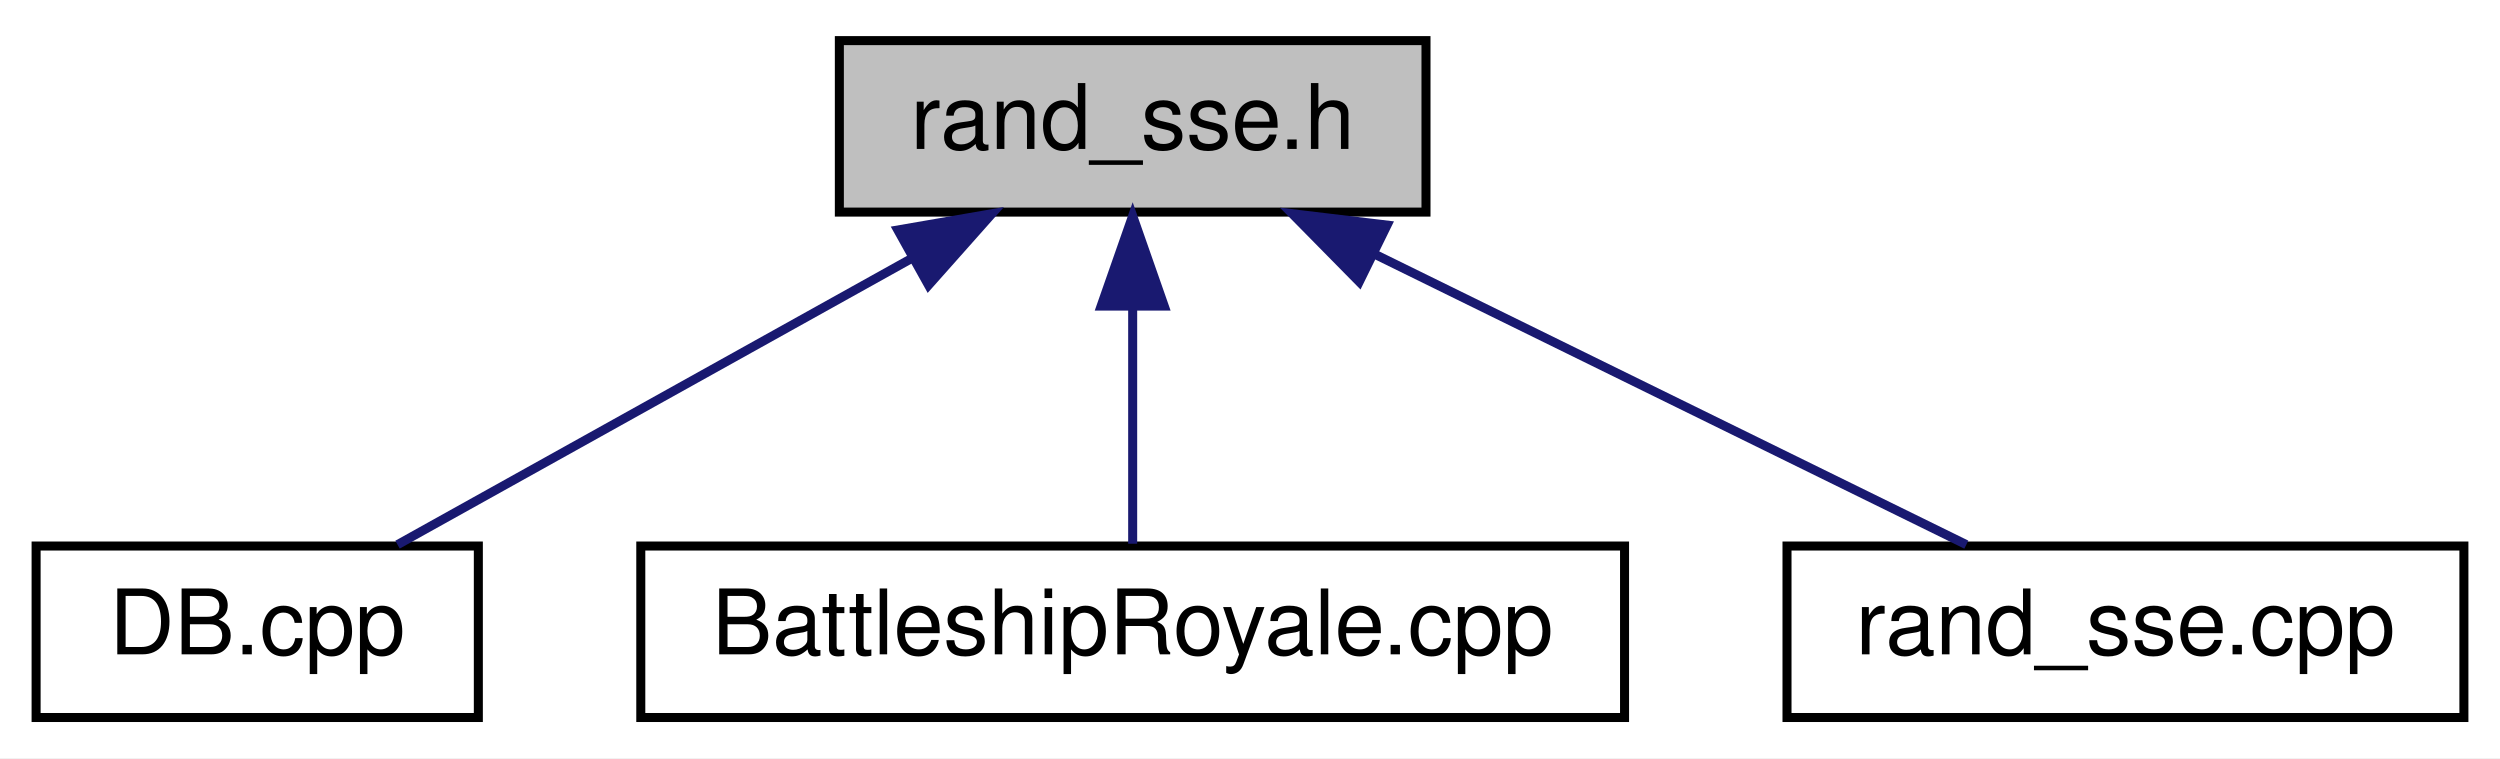
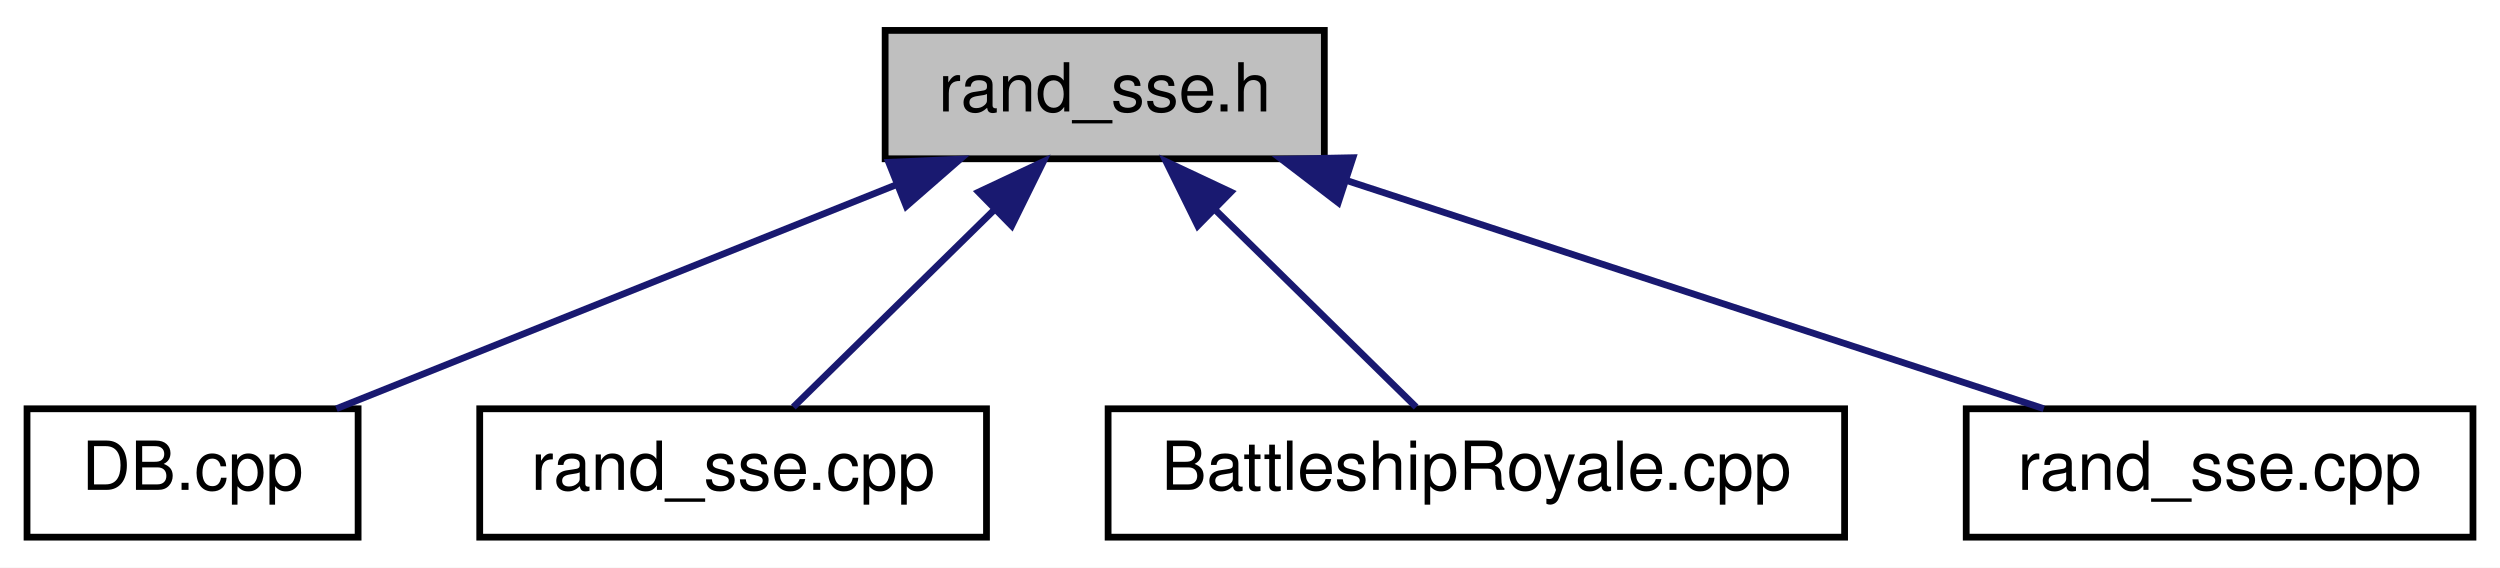
- <svg xmlns="http://www.w3.org/2000/svg" xmlns:xlink="http://www.w3.org/1999/xlink" width="277pt" height="84pt" viewBox="0.00 0.00 277.00 84.00">
+ <svg xmlns="http://www.w3.org/2000/svg" xmlns:xlink="http://www.w3.org/1999/xlink" width="370pt" height="84pt" viewBox="0.00 0.00 370.00 84.00">
  <g id="graph0" class="graph" transform="scale(1 1) rotate(0) translate(4 80)">
-     <polygon fill="white" stroke="none" points="-4,4 -4,-80 273,-80 273,4 -4,4" />
+     <polygon fill="white" stroke="none" points="-4,4 -4,-80 366,-80 366,4 -4,4" />
    <g id="node1" class="node">
      <g id="a_node1">
        <a xlink:title="Генерация рандомных чисел через SSE.">
-           <polygon fill="#bfbfbf" stroke="black" points="89,-56.5 89,-75.5 154,-75.5 154,-56.5 89,-56.5" />
-           <text text-anchor="middle" x="121.5" y="-63.5" font-family="Helvetica,sans-Serif" font-size="10.00">rand_sse.h</text>
+           <polygon fill="#bfbfbf" stroke="black" points="127,-56.5 127,-75.5 192,-75.5 192,-56.5 127,-56.5" />
+           <text text-anchor="middle" x="159.5" y="-63.5" font-family="Helvetica,sans-Serif" font-size="10.00">rand_sse.h</text>
        </a>
      </g>
    </g>
    <g id="node2" class="node">
      <g id="a_node2">
        <a xlink:href="_d_b_8cpp.html" target="_top" xlink:title="Работа с базой данных">
          <polygon fill="white" stroke="black" points="0,-0.5 0,-19.5 49,-19.5 49,-0.5 0,-0.5" />
          <text text-anchor="middle" x="24.5" y="-7.5" font-family="Helvetica,sans-Serif" font-size="10.00">DB.cpp</text>
        </a>
      </g>
    </g>
    <g id="edge1" class="edge">
-       <path fill="none" stroke="midnightblue" d="M97.165,-51.453C79.257,-41.483 55.446,-28.228 40.046,-19.654" />
-       <polygon fill="midnightblue" stroke="midnightblue" points="95.475,-54.518 105.915,-56.324 98.88,-48.402 95.475,-54.518" />
+       <path fill="none" stroke="midnightblue" d="M128.594,-52.638C103.26,-42.504 68.069,-28.427 45.791,-19.516" />
+       <polygon fill="midnightblue" stroke="midnightblue" points="127.524,-55.979 138.109,-56.444 130.124,-49.48 127.524,-55.979" />
    </g>
    <g id="node3" class="node">
      <g id="a_node3">
-         <a xlink:href="server_2src_2_battleship_royale_8cpp.html" target="_top" xlink:title="Сервер">
-           <polygon fill="white" stroke="black" points="67,-0.5 67,-19.5 176,-19.5 176,-0.5 67,-0.5" />
-           <text text-anchor="middle" x="121.5" y="-7.5" font-family="Helvetica,sans-Serif" font-size="10.00">BattleshipRoyale.cpp</text>
+         <a xlink:href="examples_2rand__sse_8cpp.html" target="_top" xlink:title=" ">
+           <polygon fill="white" stroke="black" points="67,-0.5 67,-19.5 142,-19.5 142,-0.5 67,-0.5" />
+           <text text-anchor="middle" x="104.5" y="-7.5" font-family="Helvetica,sans-Serif" font-size="10.00">rand_sse.cpp</text>
        </a>
      </g>
    </g>
    <g id="edge2" class="edge">
-       <path fill="none" stroke="midnightblue" d="M121.5,-45.804C121.5,-36.91 121.5,-26.78 121.5,-19.751" />
-       <polygon fill="midnightblue" stroke="midnightblue" points="118,-46.083 121.5,-56.083 125,-46.083 118,-46.083" />
+       <path fill="none" stroke="midnightblue" d="M143.206,-49.002C133.459,-39.433 121.447,-27.639 113.413,-19.751" />
+       <polygon fill="midnightblue" stroke="midnightblue" points="140.83,-51.575 150.418,-56.083 145.734,-46.58 140.83,-51.575" />
    </g>
    <g id="node4" class="node">
      <g id="a_node4">
-         <a xlink:href="rand__sse_8cpp.html" target="_top" xlink:title="Генерация рандомных чисел через SSE.">
-           <polygon fill="white" stroke="black" points="194,-0.5 194,-19.5 269,-19.5 269,-0.5 194,-0.5" />
-           <text text-anchor="middle" x="231.5" y="-7.5" font-family="Helvetica,sans-Serif" font-size="10.00">rand_sse.cpp</text>
+         <a xlink:href="server_2src_2_battleship_royale_8cpp.html" target="_top" xlink:title="Сервер">
+           <polygon fill="white" stroke="black" points="160,-0.5 160,-19.5 269,-19.5 269,-0.5 160,-0.5" />
+           <text text-anchor="middle" x="214.5" y="-7.5" font-family="Helvetica,sans-Serif" font-size="10.00">BattleshipRoyale.cpp</text>
        </a>
      </g>
    </g>
    <g id="edge3" class="edge">
-       <path fill="none" stroke="midnightblue" d="M148.262,-51.862C168.659,-41.849 196.166,-28.346 213.87,-19.654" />
-       <polygon fill="midnightblue" stroke="midnightblue" points="146.608,-48.775 139.173,-56.324 149.692,-55.059 146.608,-48.775" />
+       <path fill="none" stroke="midnightblue" d="M175.794,-49.002C185.541,-39.433 197.553,-27.639 205.587,-19.751" />
+       <polygon fill="midnightblue" stroke="midnightblue" points="173.266,-46.58 168.582,-56.083 178.17,-51.575 173.266,-46.58" />
+     </g>
+     <g id="node5" class="node">
+       <g id="a_node5">
+         <a xlink:href="server_2src_2rand__sse_8cpp.html" target="_top" xlink:title="Генерация рандомных чисел через SSE.">
+           <polygon fill="white" stroke="black" points="287,-0.5 287,-19.5 362,-19.5 362,-0.5 287,-0.5" />
+           <text text-anchor="middle" x="324.5" y="-7.5" font-family="Helvetica,sans-Serif" font-size="10.00">rand_sse.cpp</text>
+         </a>
+       </g>
+     </g>
+     <g id="edge4" class="edge">
+       <path fill="none" stroke="midnightblue" d="M195.236,-53.304C226.327,-43.129 270.647,-28.625 298.478,-19.516" />
+       <polygon fill="midnightblue" stroke="midnightblue" points="194.06,-50.007 185.645,-56.444 196.237,-56.66 194.06,-50.007" />
    </g>
  </g>
</svg>
